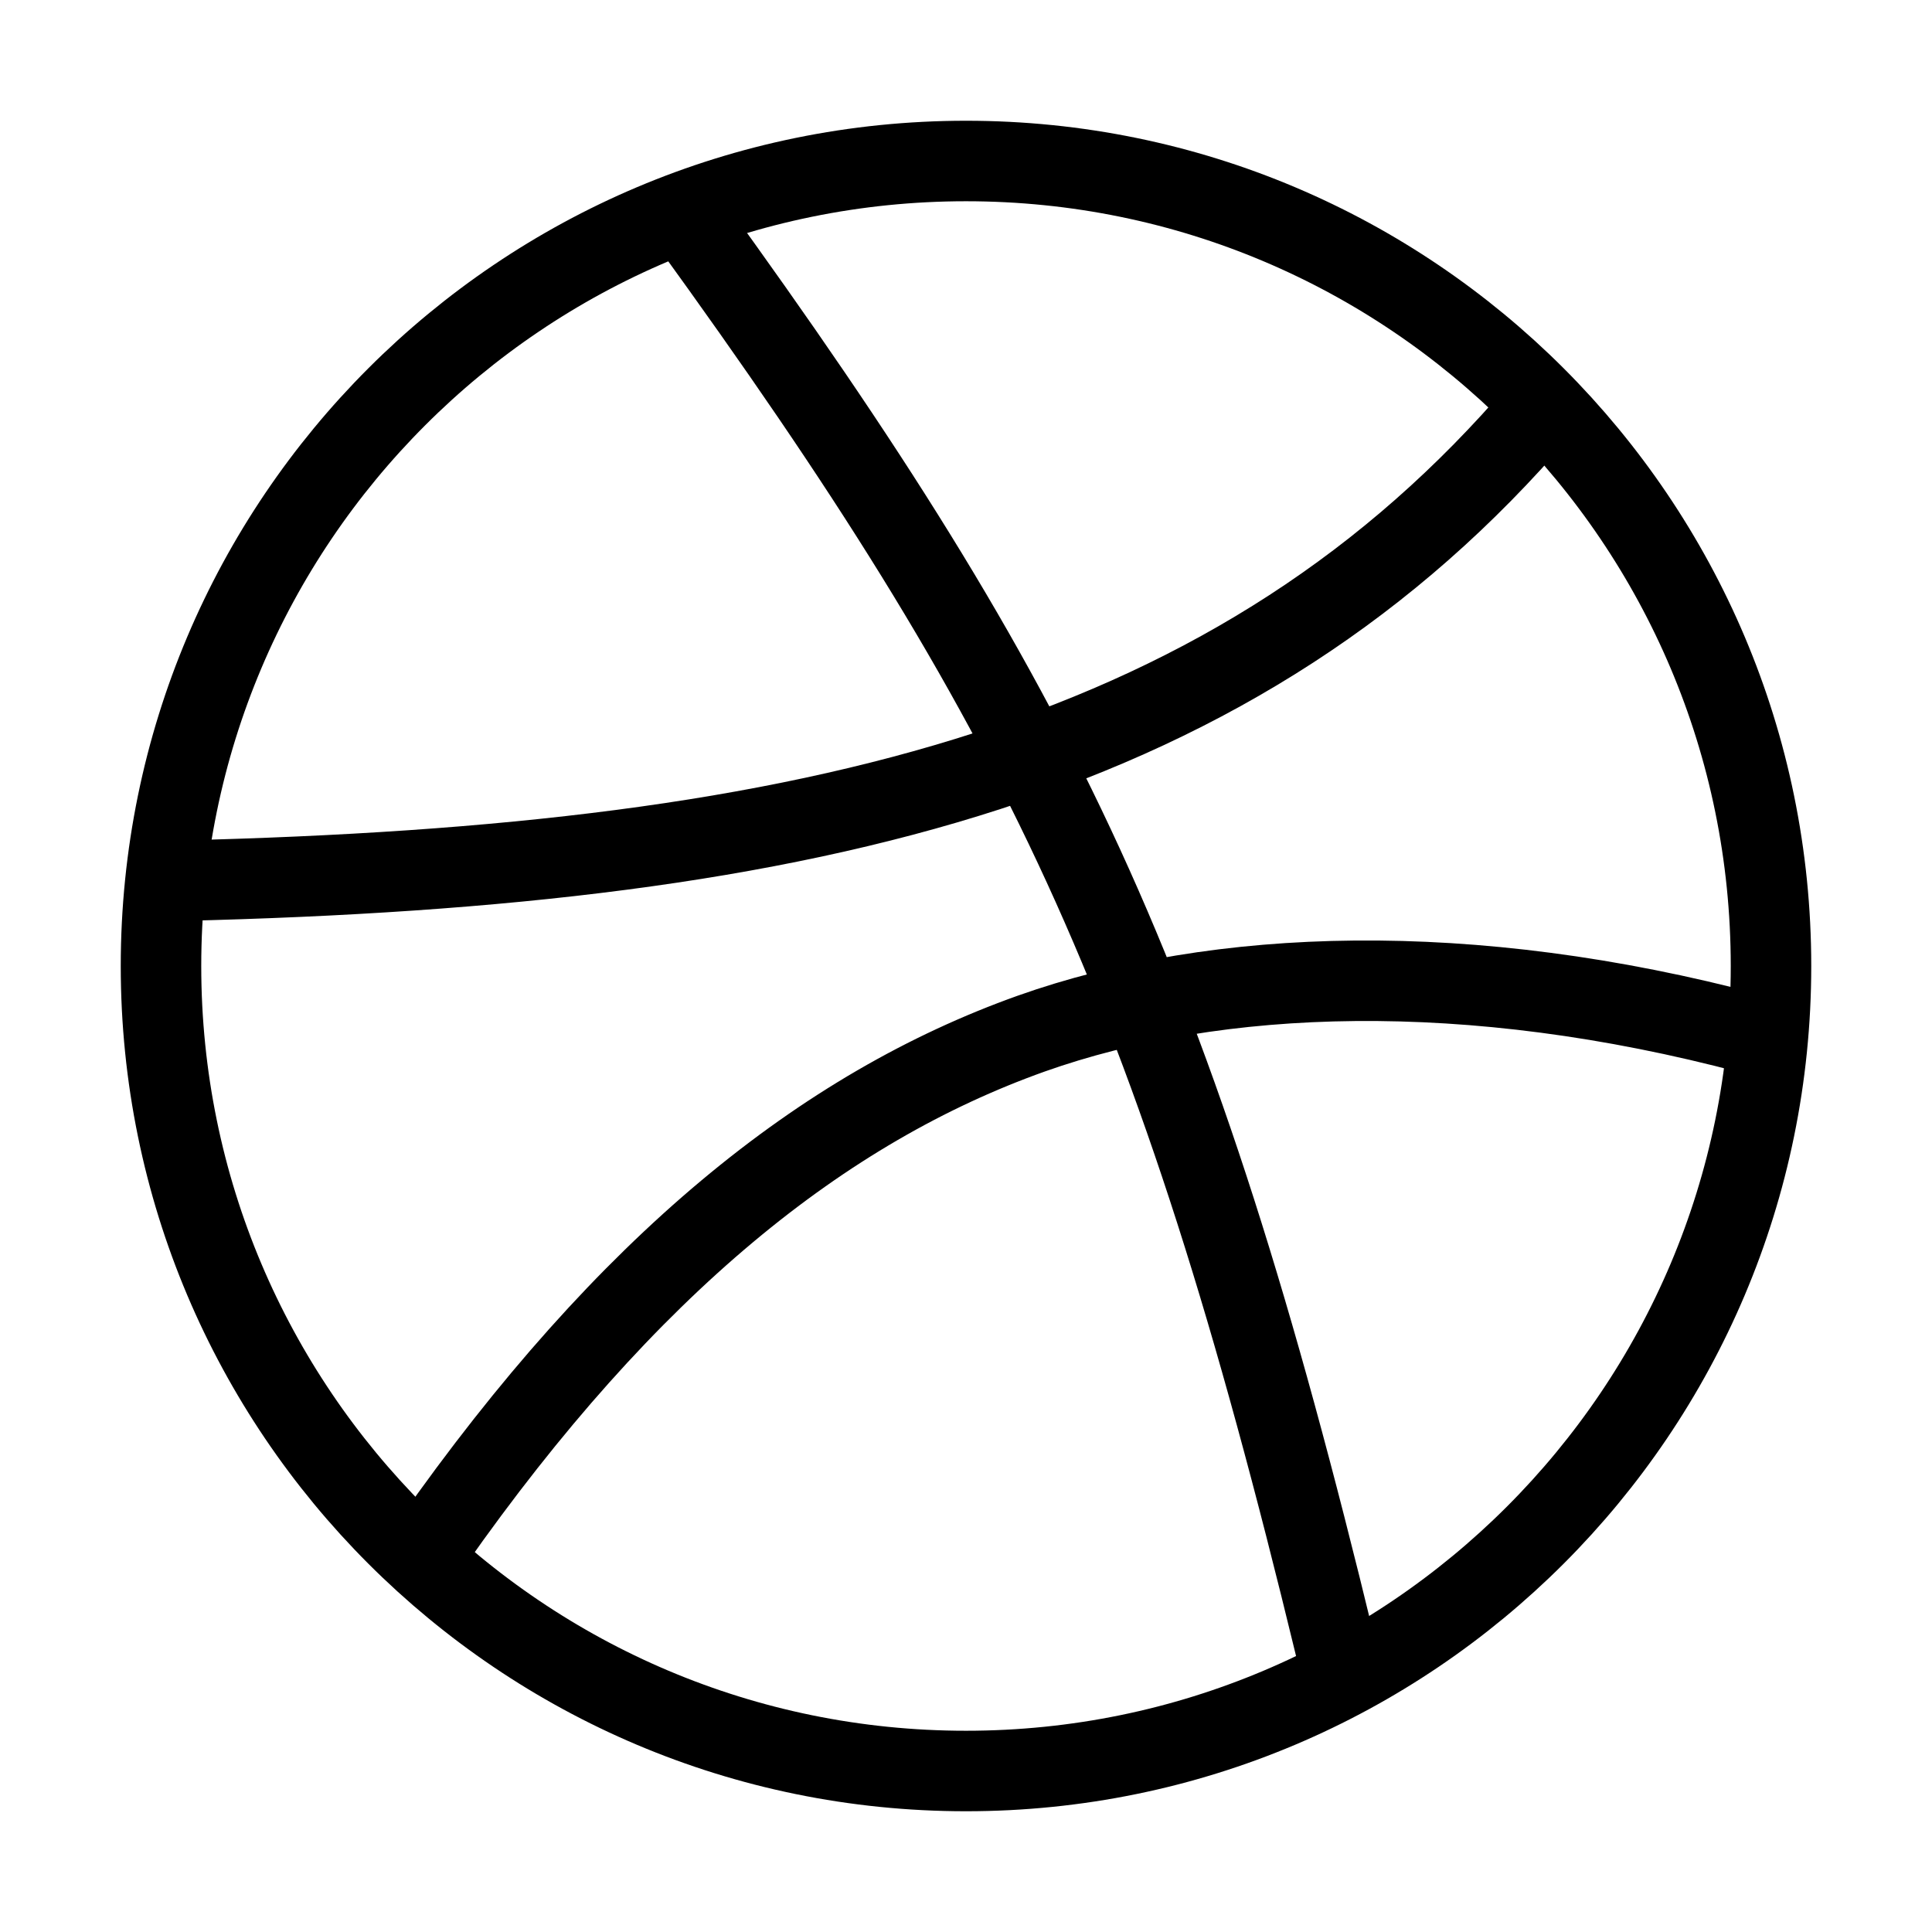
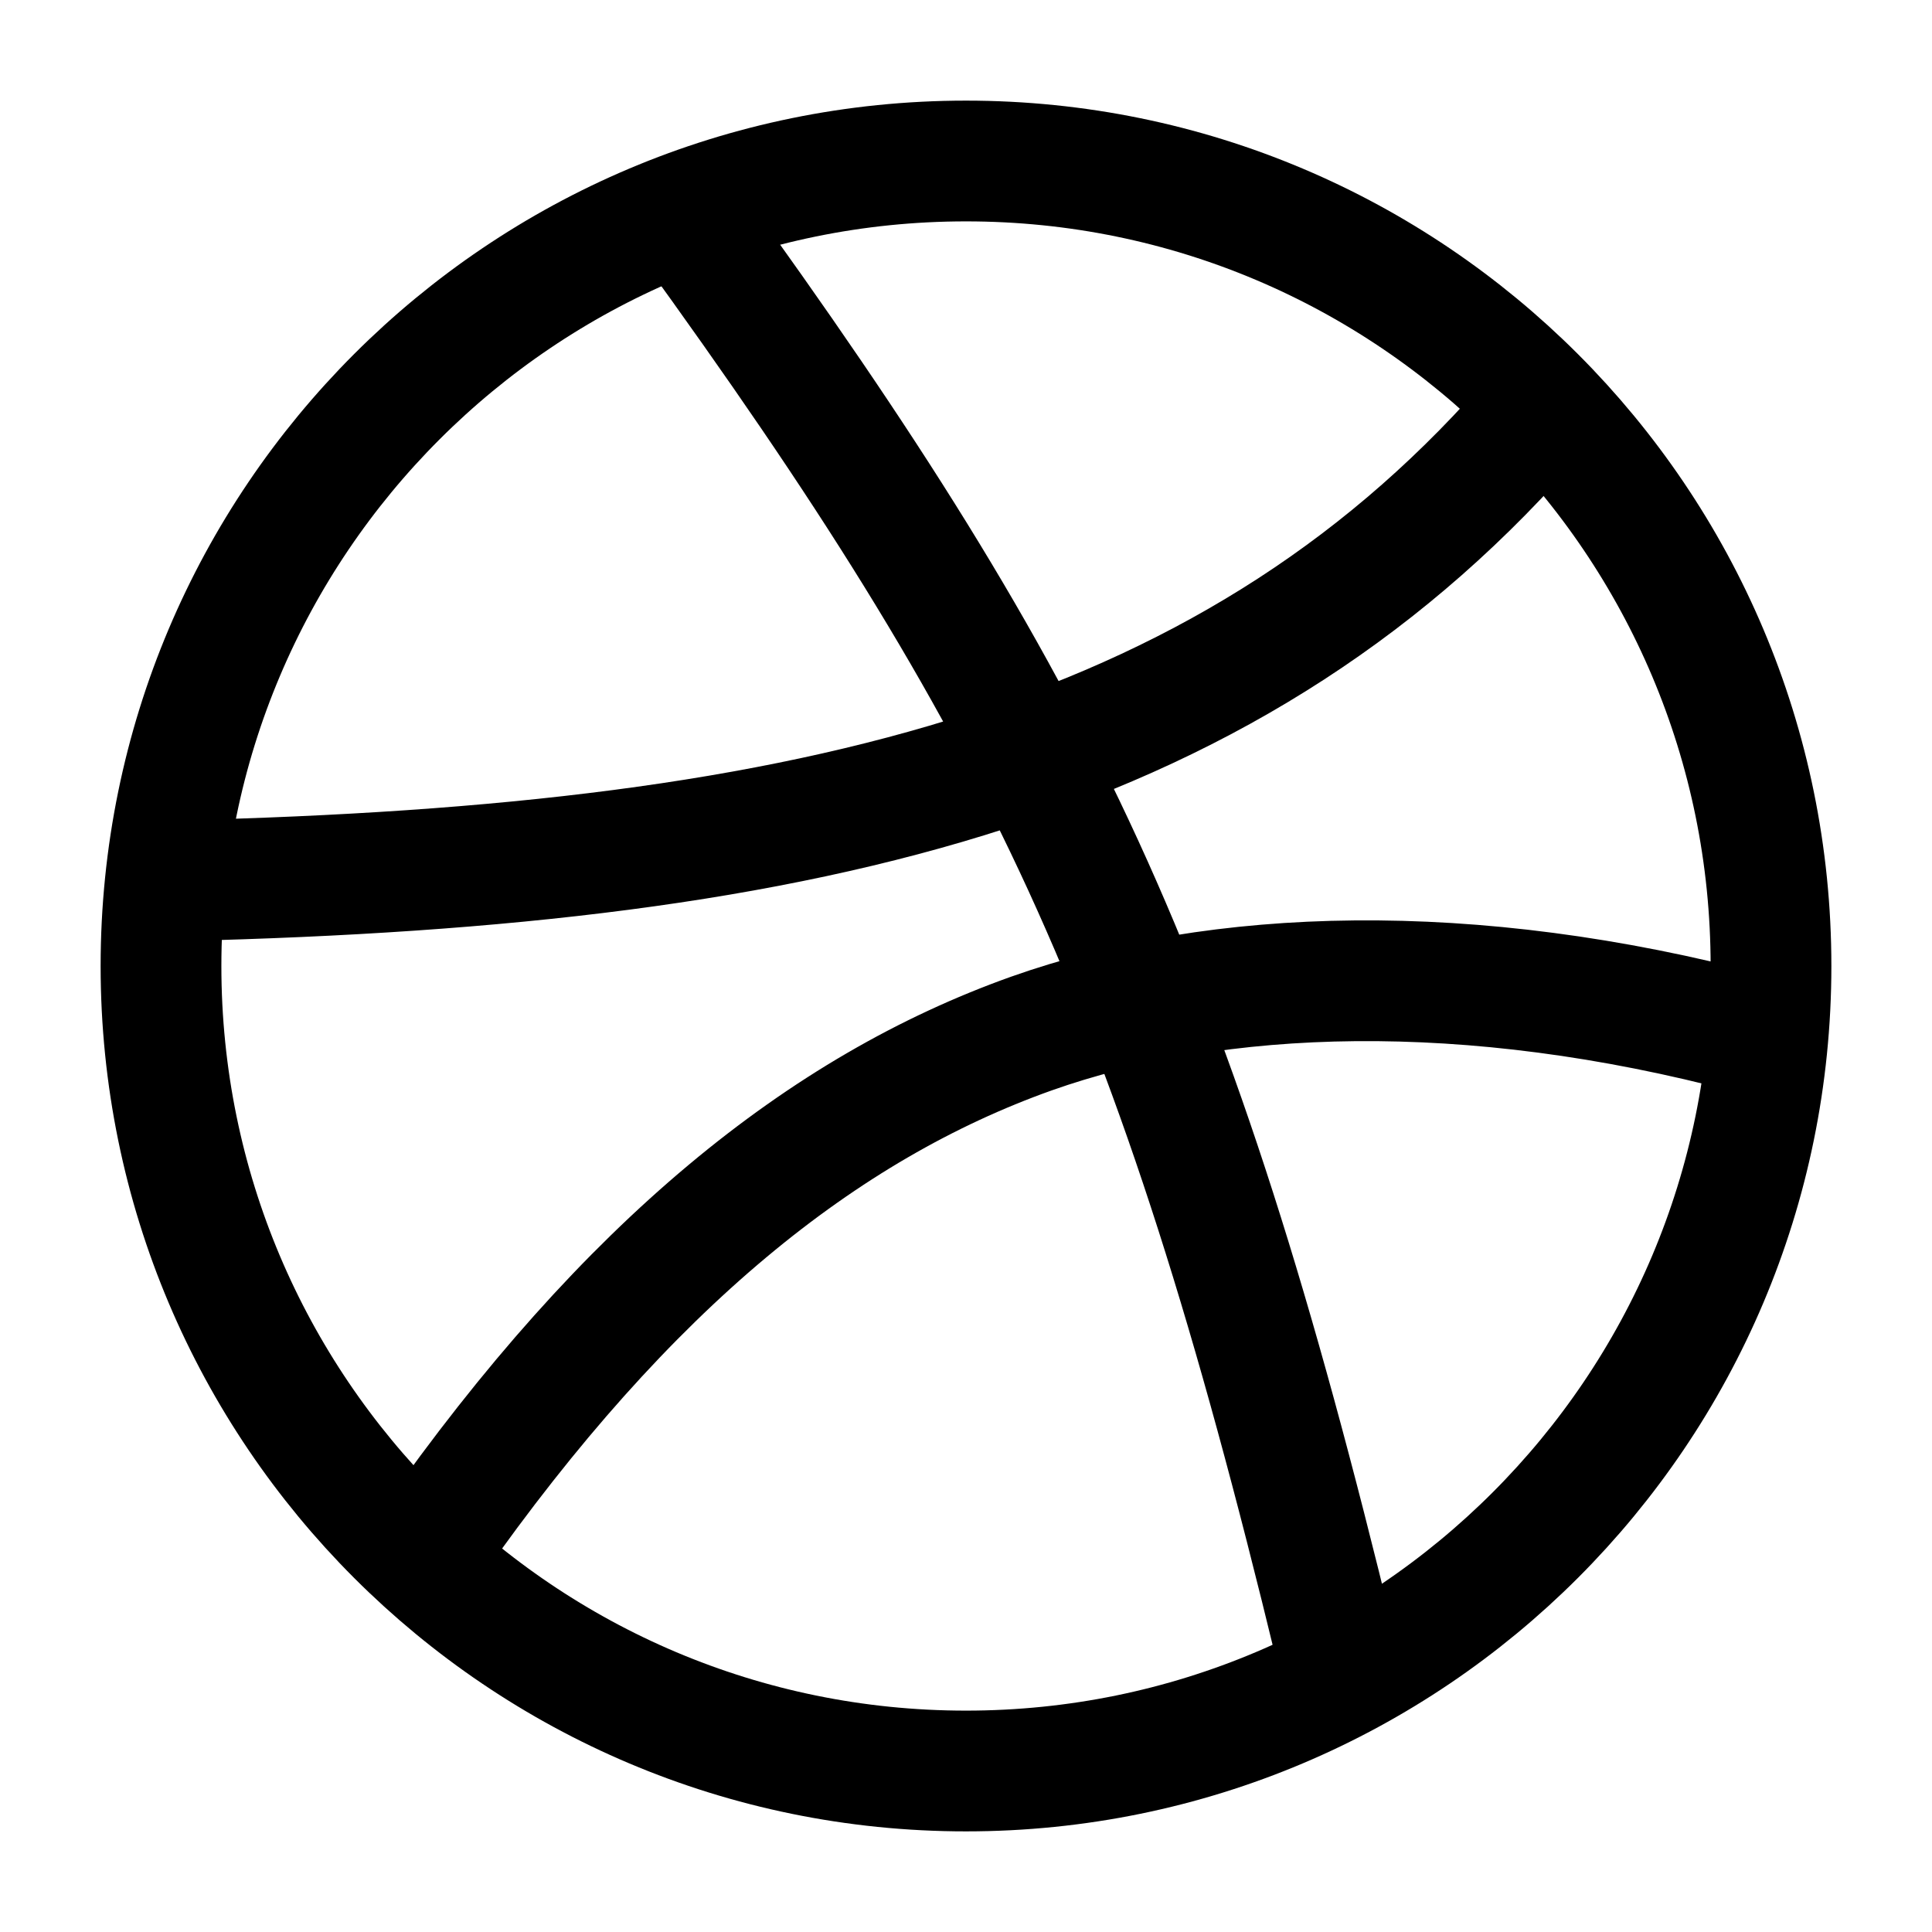
- <svg xmlns="http://www.w3.org/2000/svg" width="24" height="24" viewBox="0 0 24 24" fill="none" stroke="#000000" stroke-width="1" stroke-linecap="round" stroke-linejoin="round" class="feather feather-dribbble">
+ <svg xmlns="http://www.w3.org/2000/svg" width="24" height="24" viewBox="0 0 24 24" fill="none" stroke="#000000" stroke-width="1.5" stroke-linecap="round" stroke-linejoin="round" class="feather feather-dribbble">
  <circle cx="12" cy="12" r="10" />
  <path d="M8.56 2.75c4.37 6.03 6.02 9.42 8.03 17.72m2.54-15.38c-3.72 4.35-8.94 5.66-16.88 5.85m19.5 1.9c-3.5-.93-6.63-.82-8.94 0-2.58.92-5.01 2.86-7.44 6.32" />
</svg>
